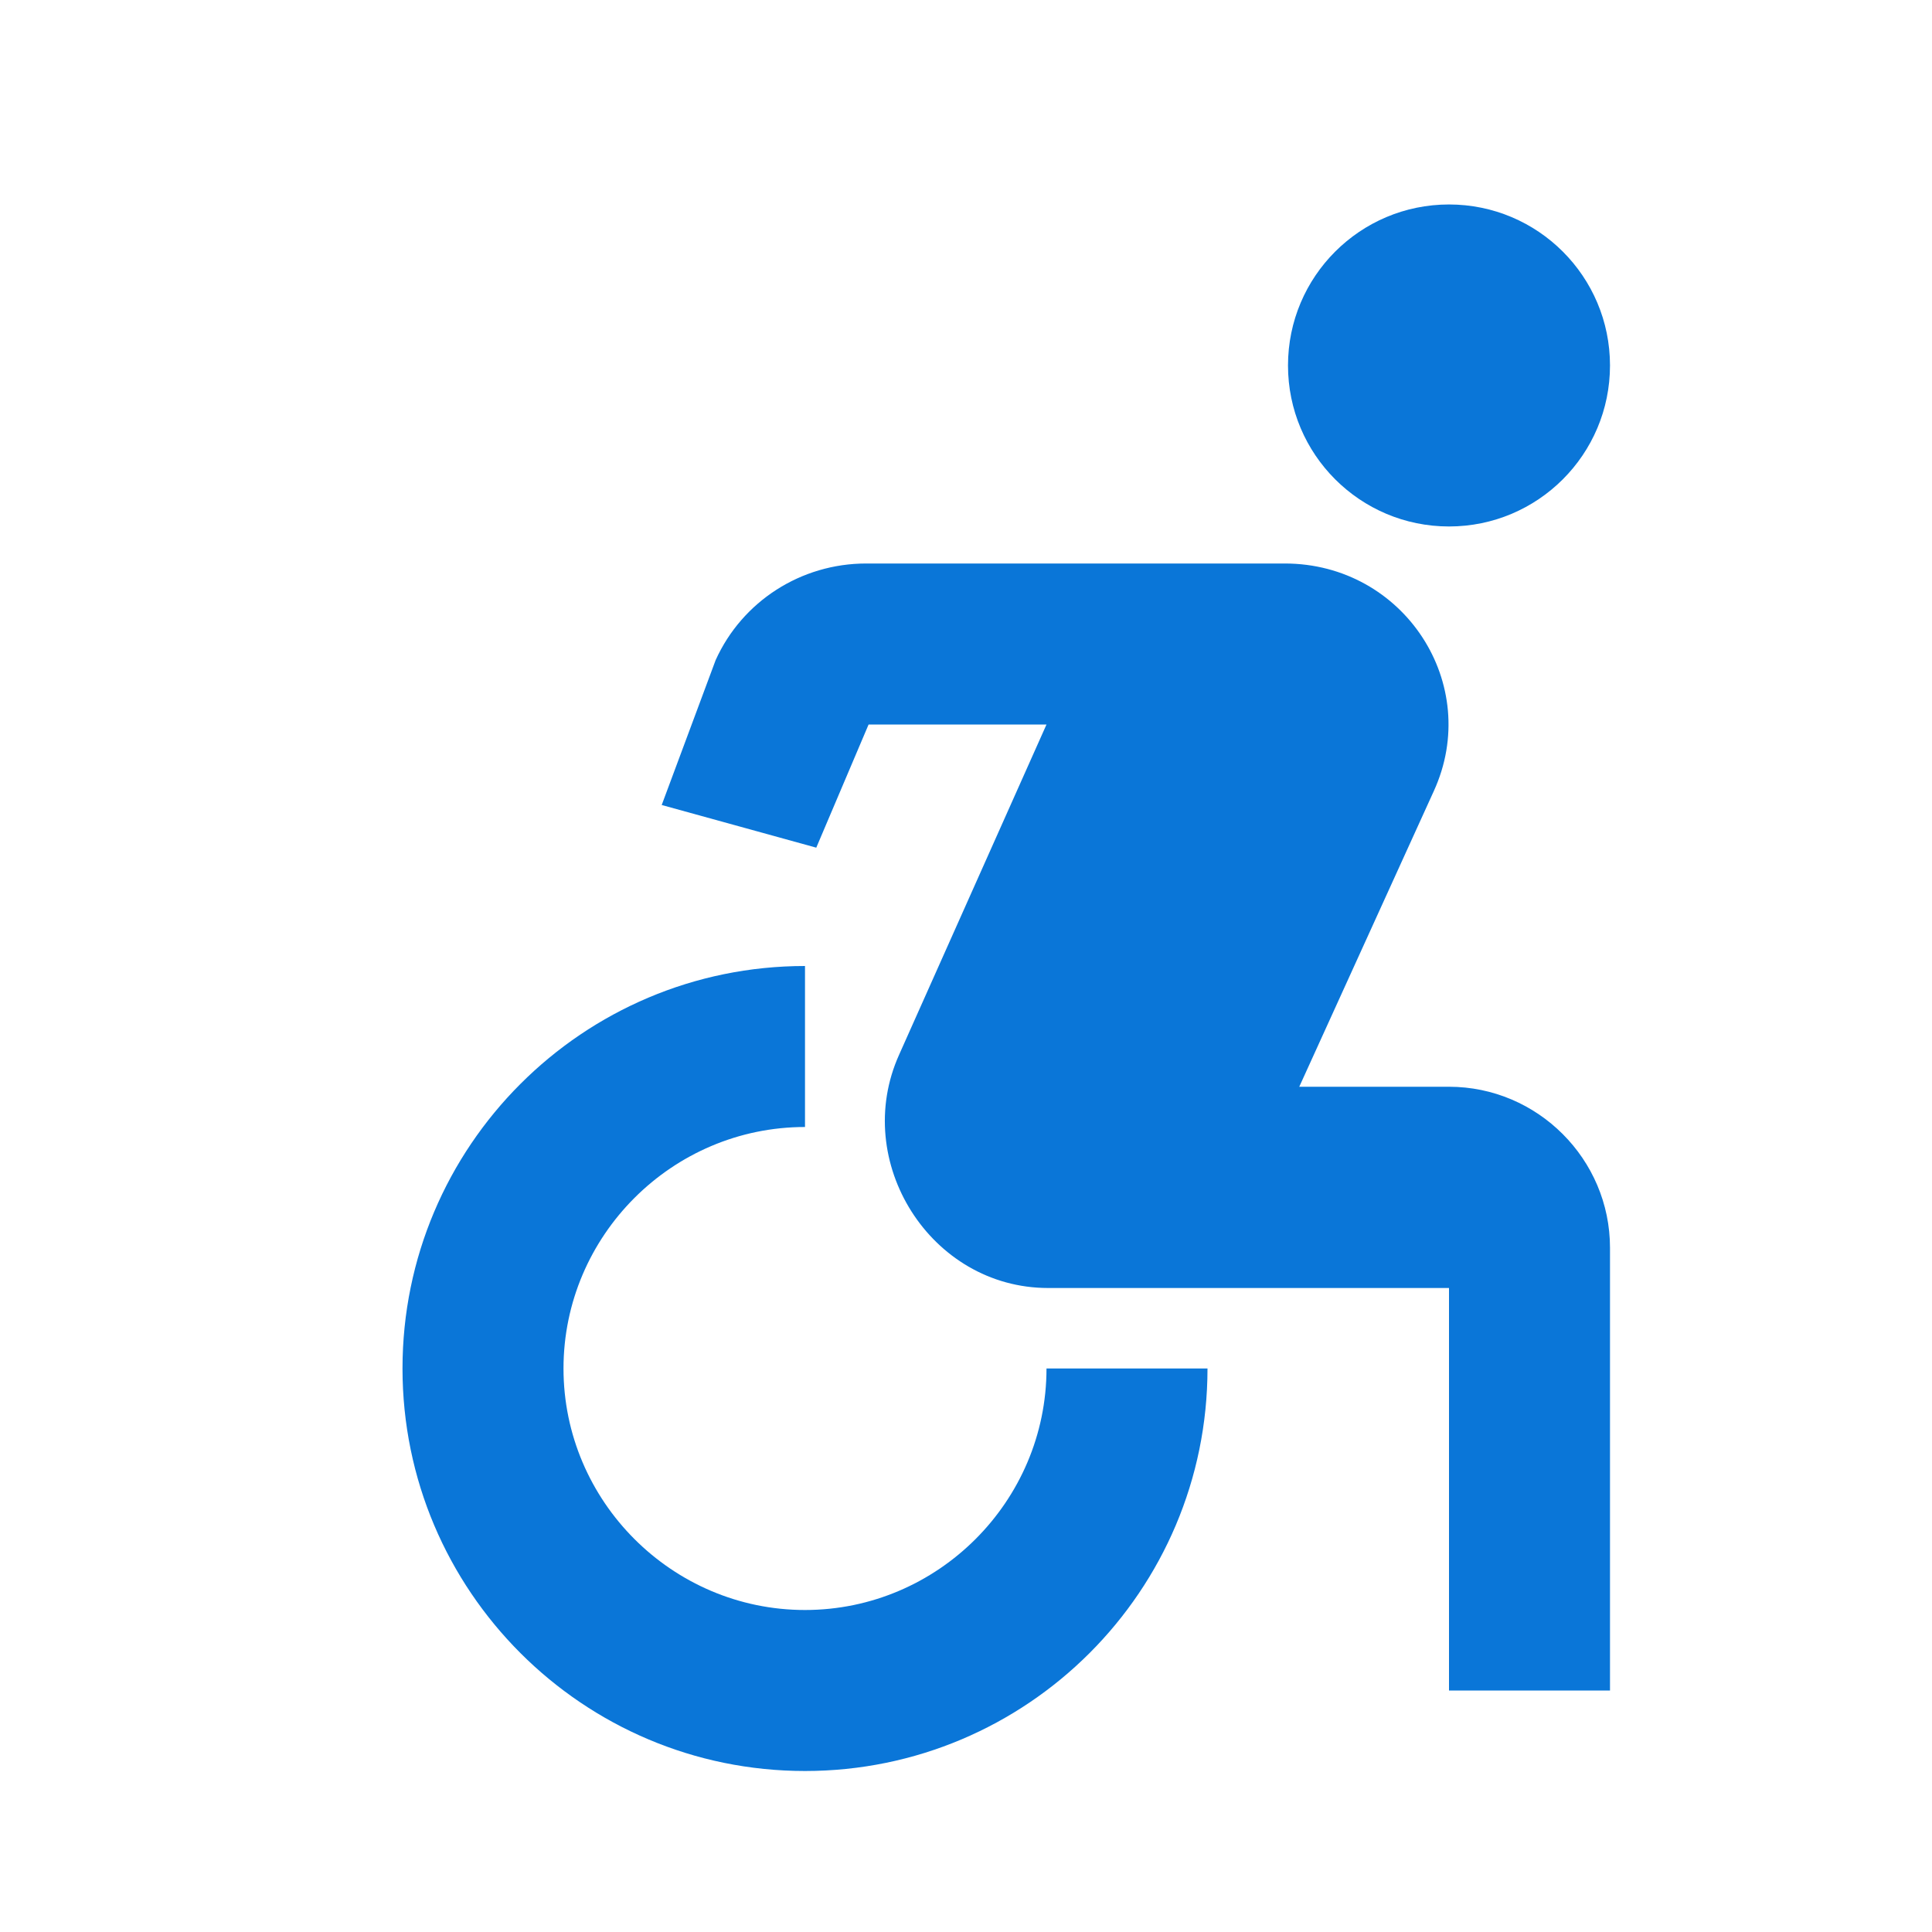
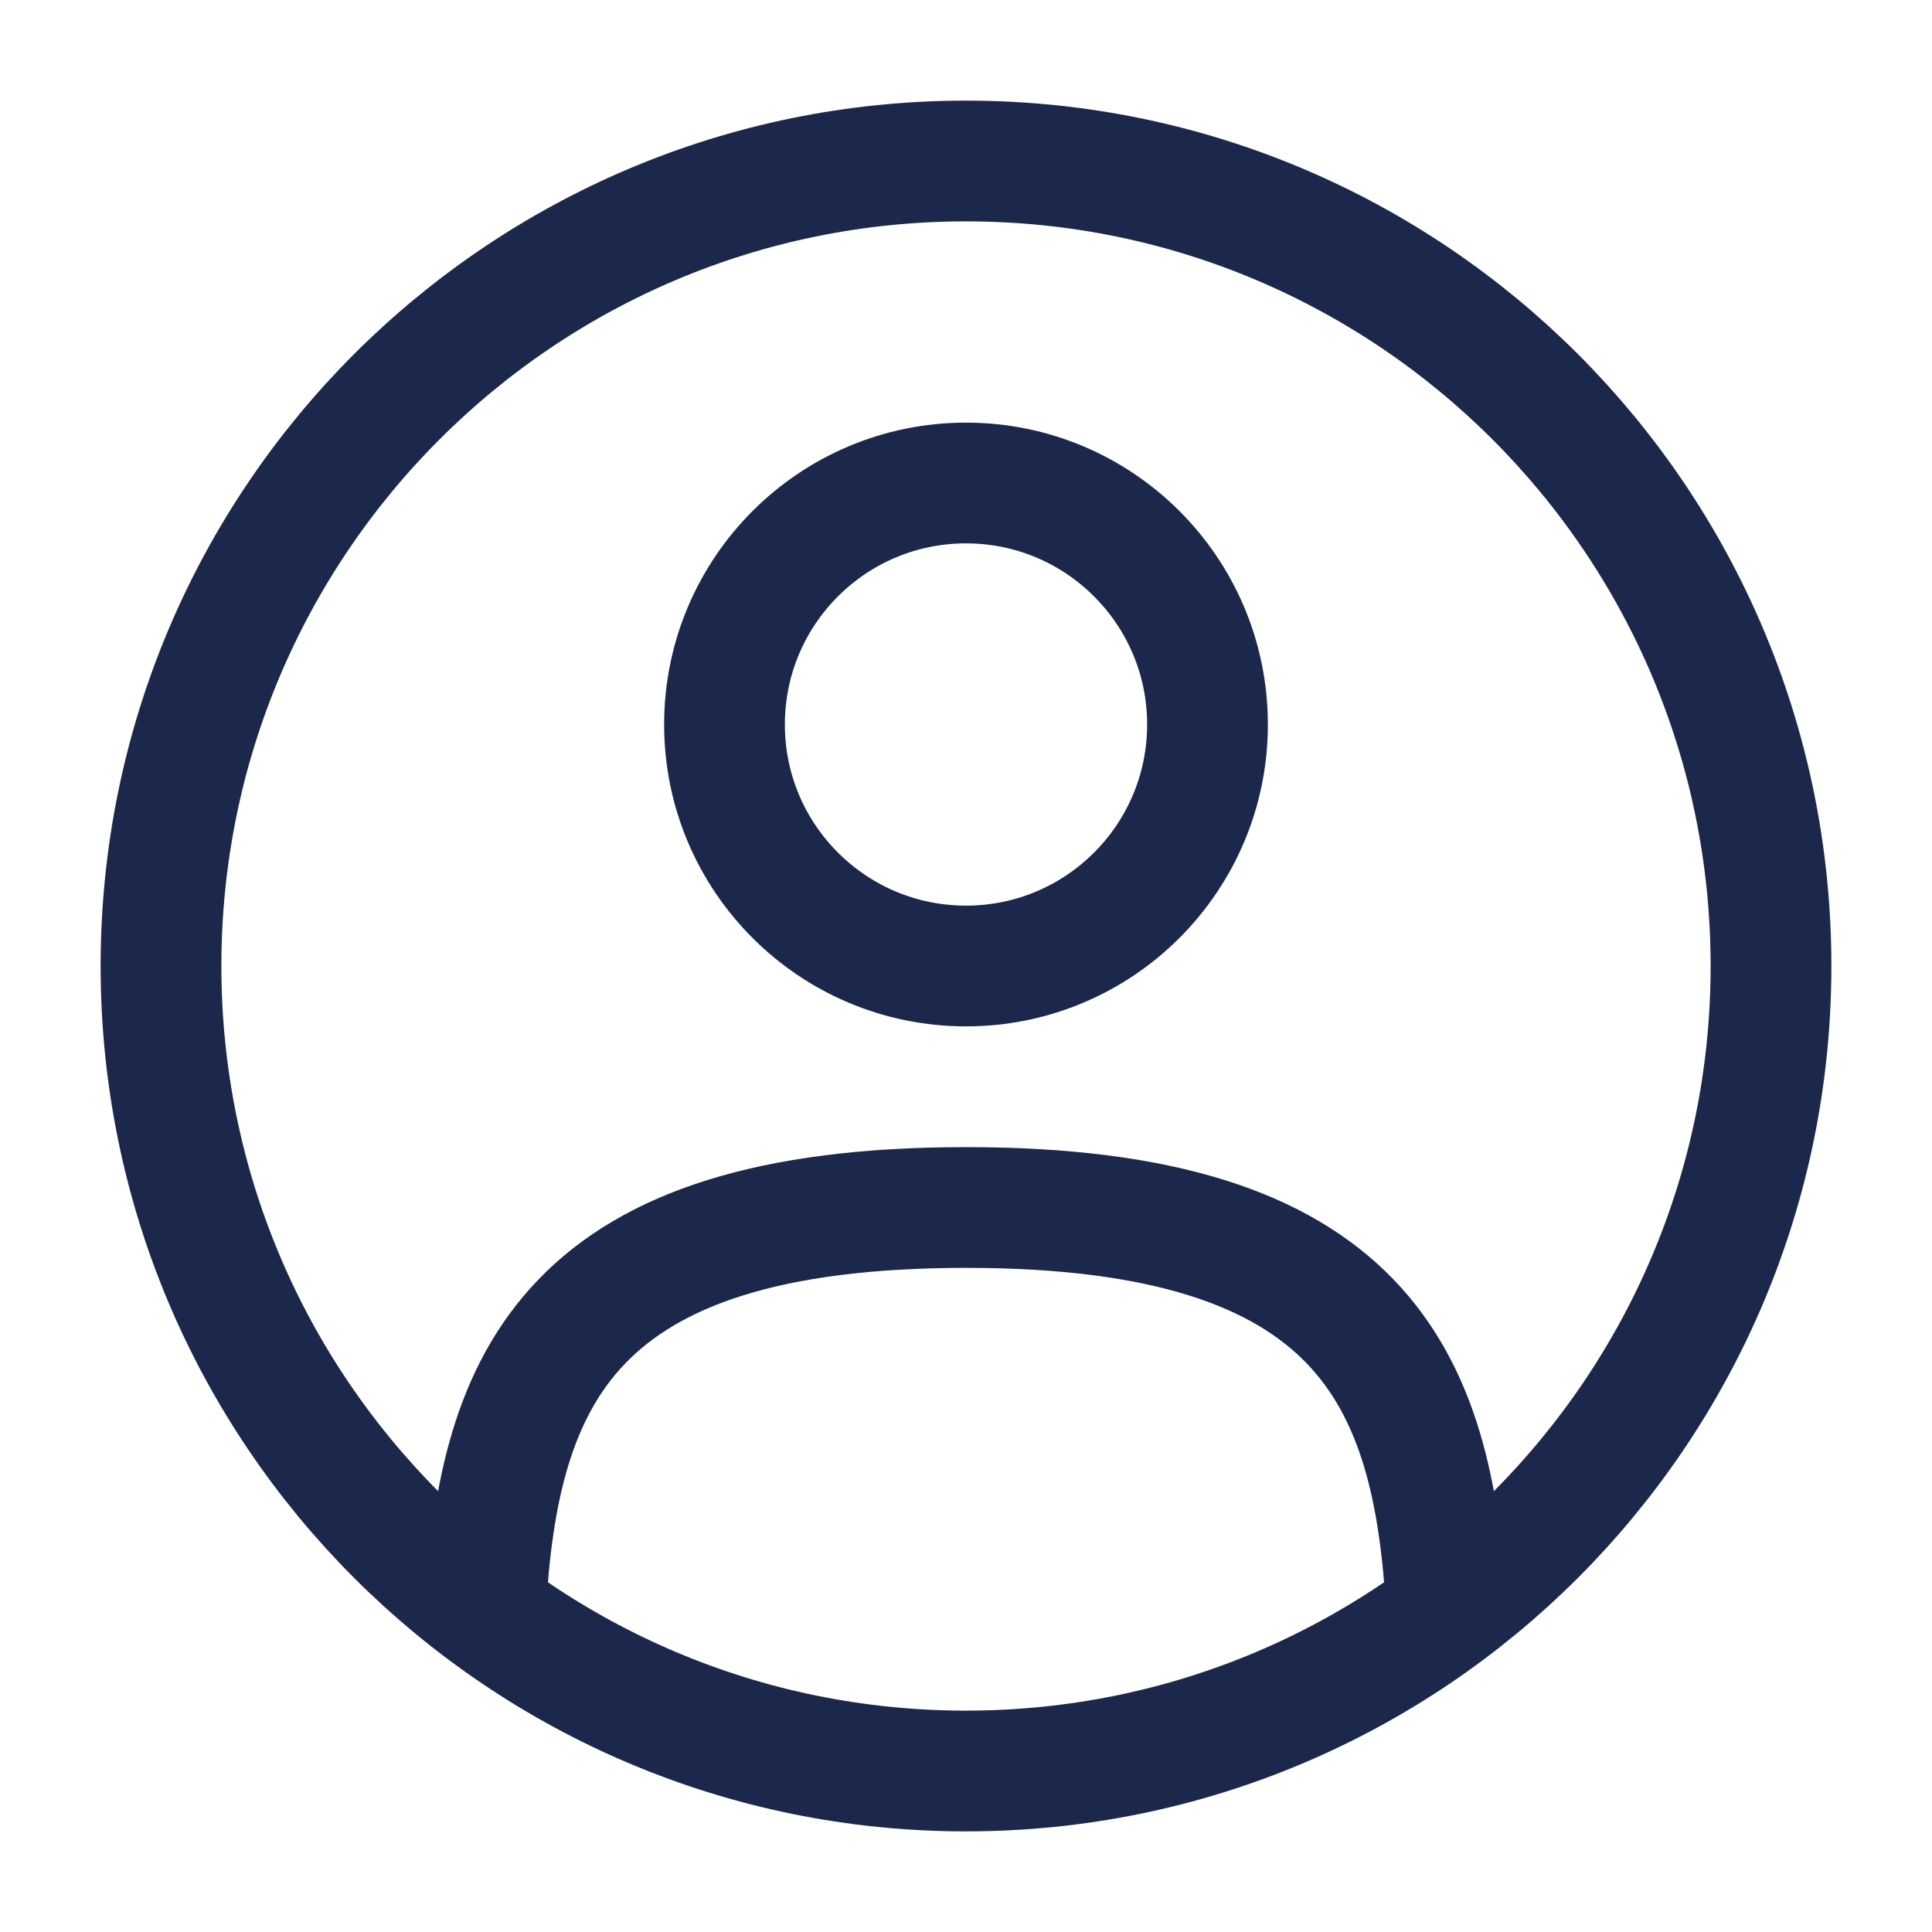
- <svg xmlns="http://www.w3.org/2000/svg" height="24px" viewBox="0 0 24 24" width="24px" fill="#0A76D8">
-   <path d="M0 0h24v24H0V0z" fill="none" />
-   <circle cx="18" cy="4.54" r="2" />
-   <path d="M15 17h-2c0 1.65-1.35 3-3 3s-3-1.35-3-3 1.35-3 3-3v-2c-2.76 0-5 2.24-5 5s2.24 5 5 5 5-2.24 5-5zm3-3.5h-1.86l1.67-3.67C18.42 8.5 17.44 7 15.96 7h-5.2c-.81 0-1.54.47-1.87 1.2L8.22 10l1.92.53.65-1.53H13l-1.83 4.1c-.6 1.33.39 2.9 1.85 2.9H18v5h2v-5.5c0-1.1-.9-2-2-2z" />
+ <svg xmlns="http://www.w3.org/2000/svg" width="28px" height="28px" viewBox="0 0 24 24" fill="none">
+   <circle cx="12" cy="9" r="3" stroke="#1C274C" stroke-width="1.5" />
+   <circle cx="12" cy="12" r="10" stroke="#1C274C" stroke-width="1.5" />
+   <path d="M17.969 20C17.81 17.108 16.925 15 12 15C7.075 15 6.19 17.108 6.031 20" stroke="#1C274C" stroke-width="1.5" stroke-linecap="round" />
</svg>
